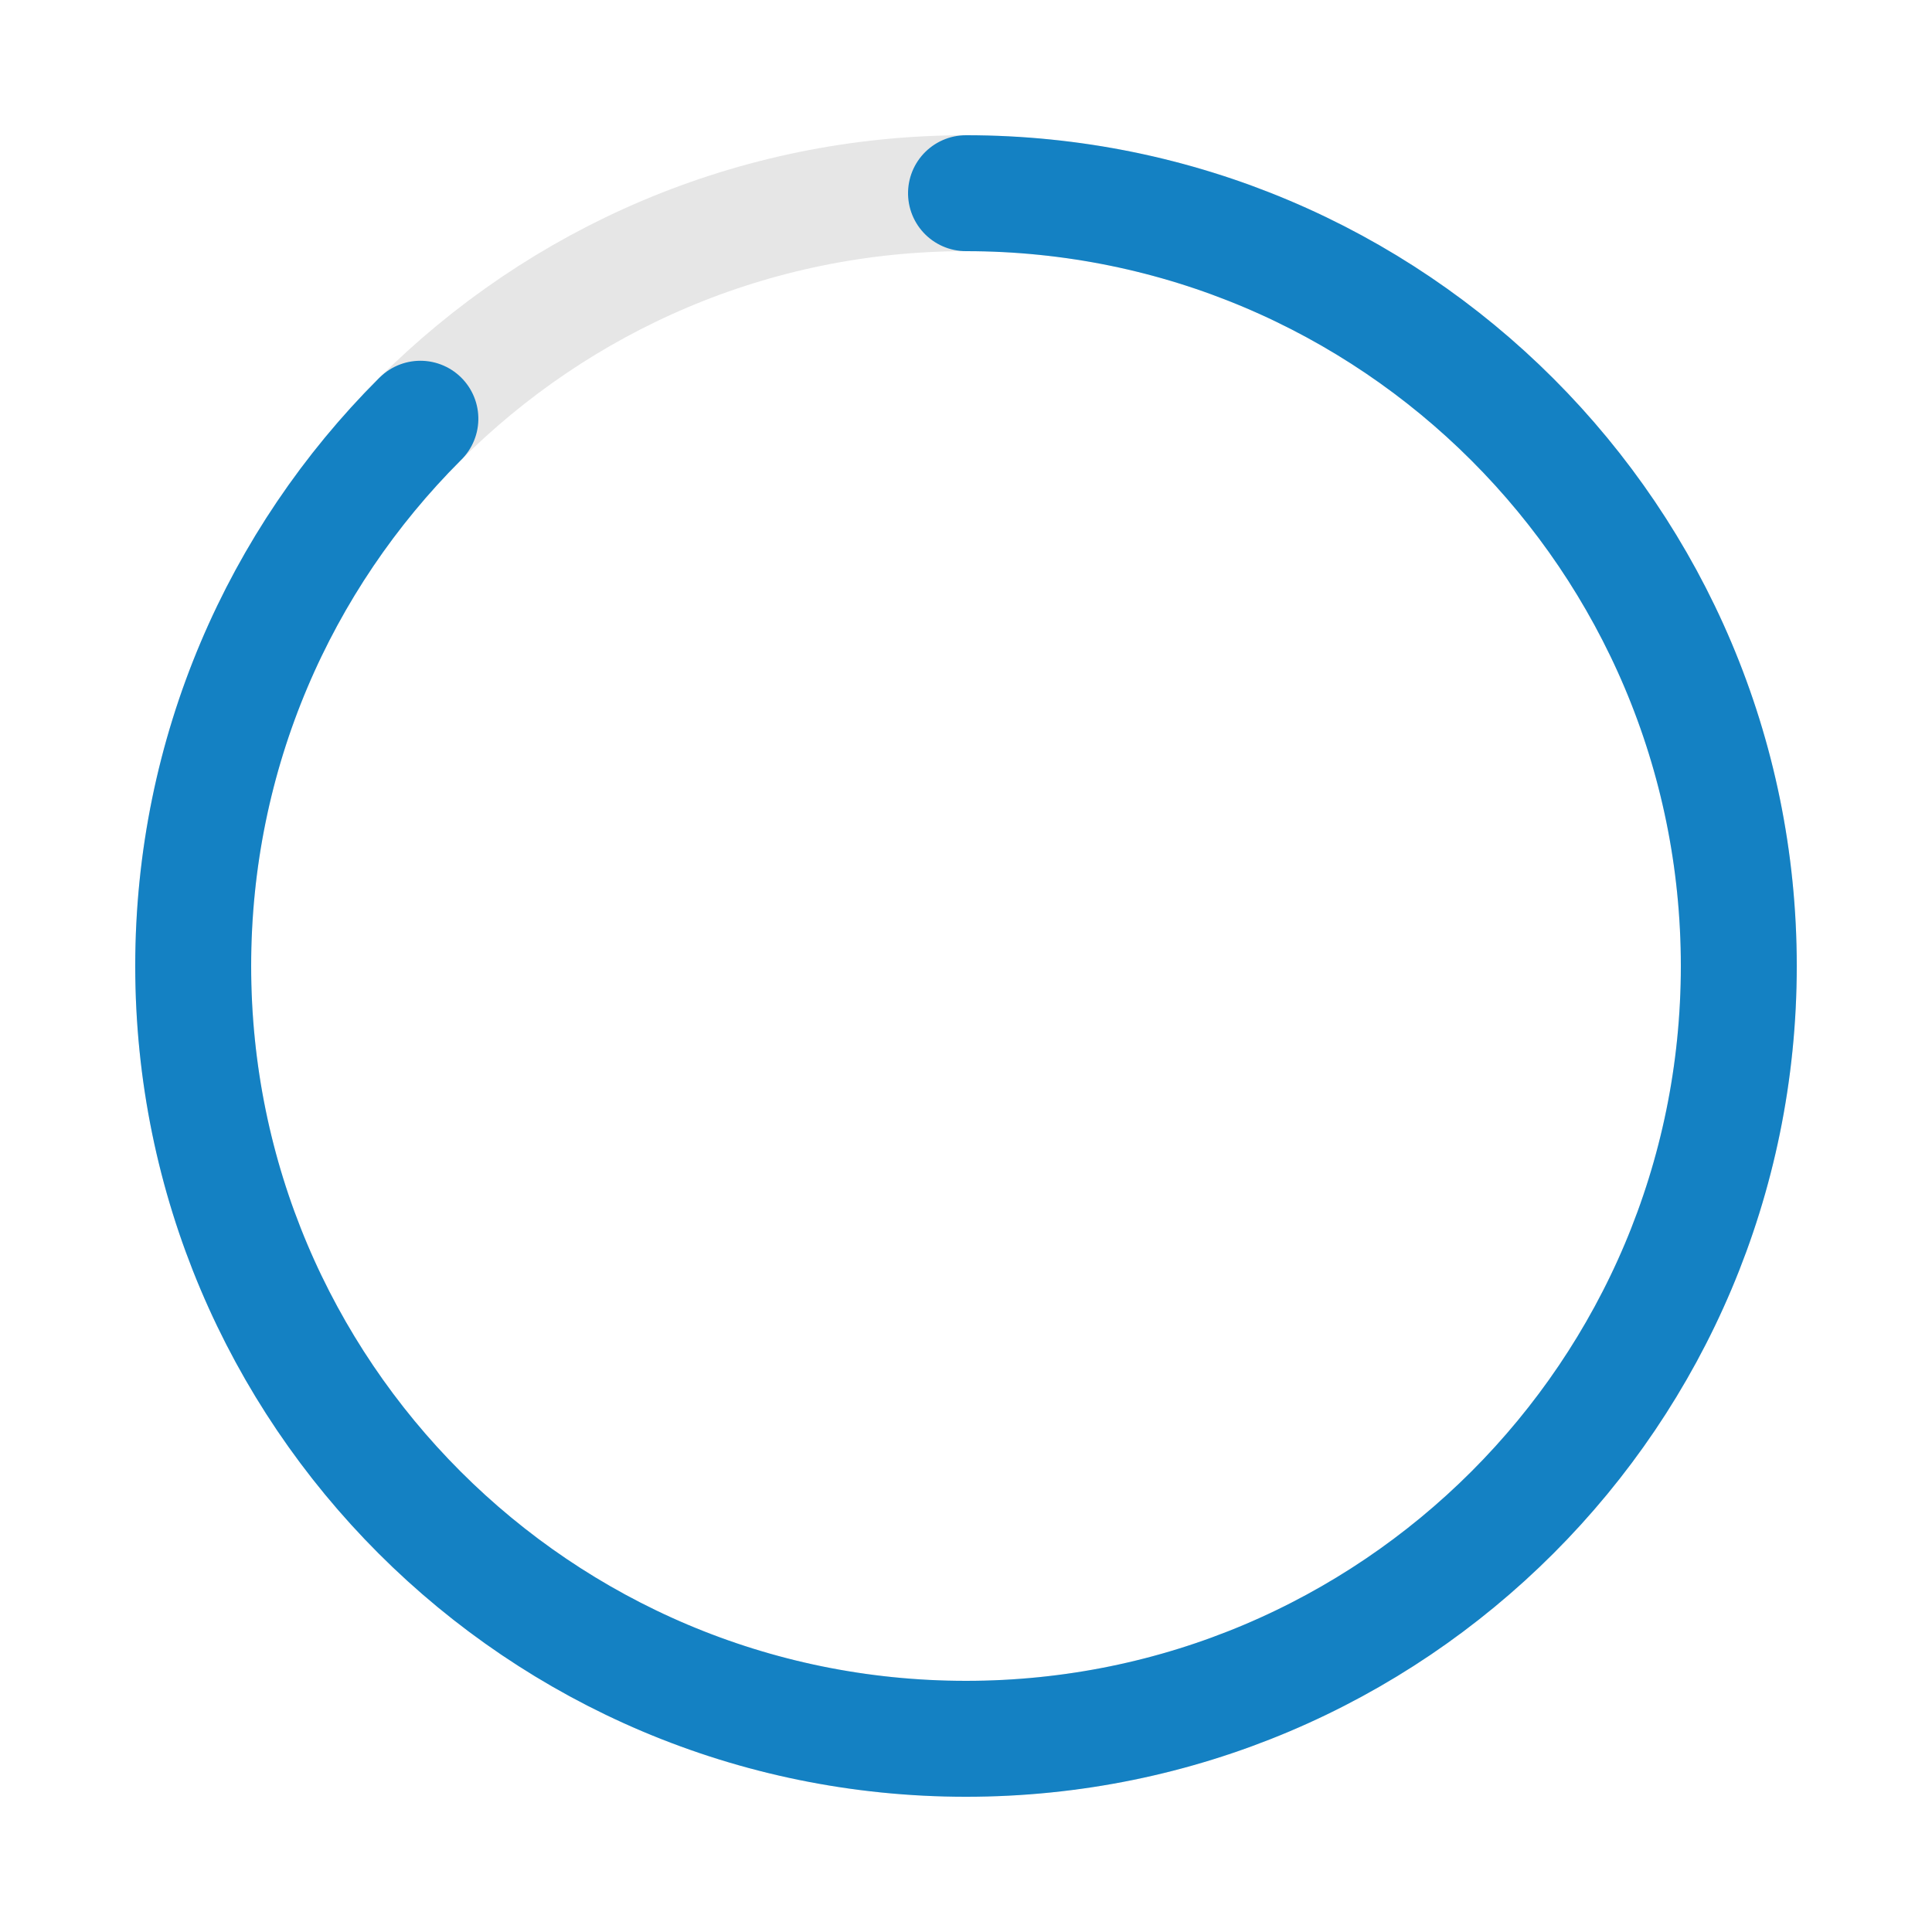
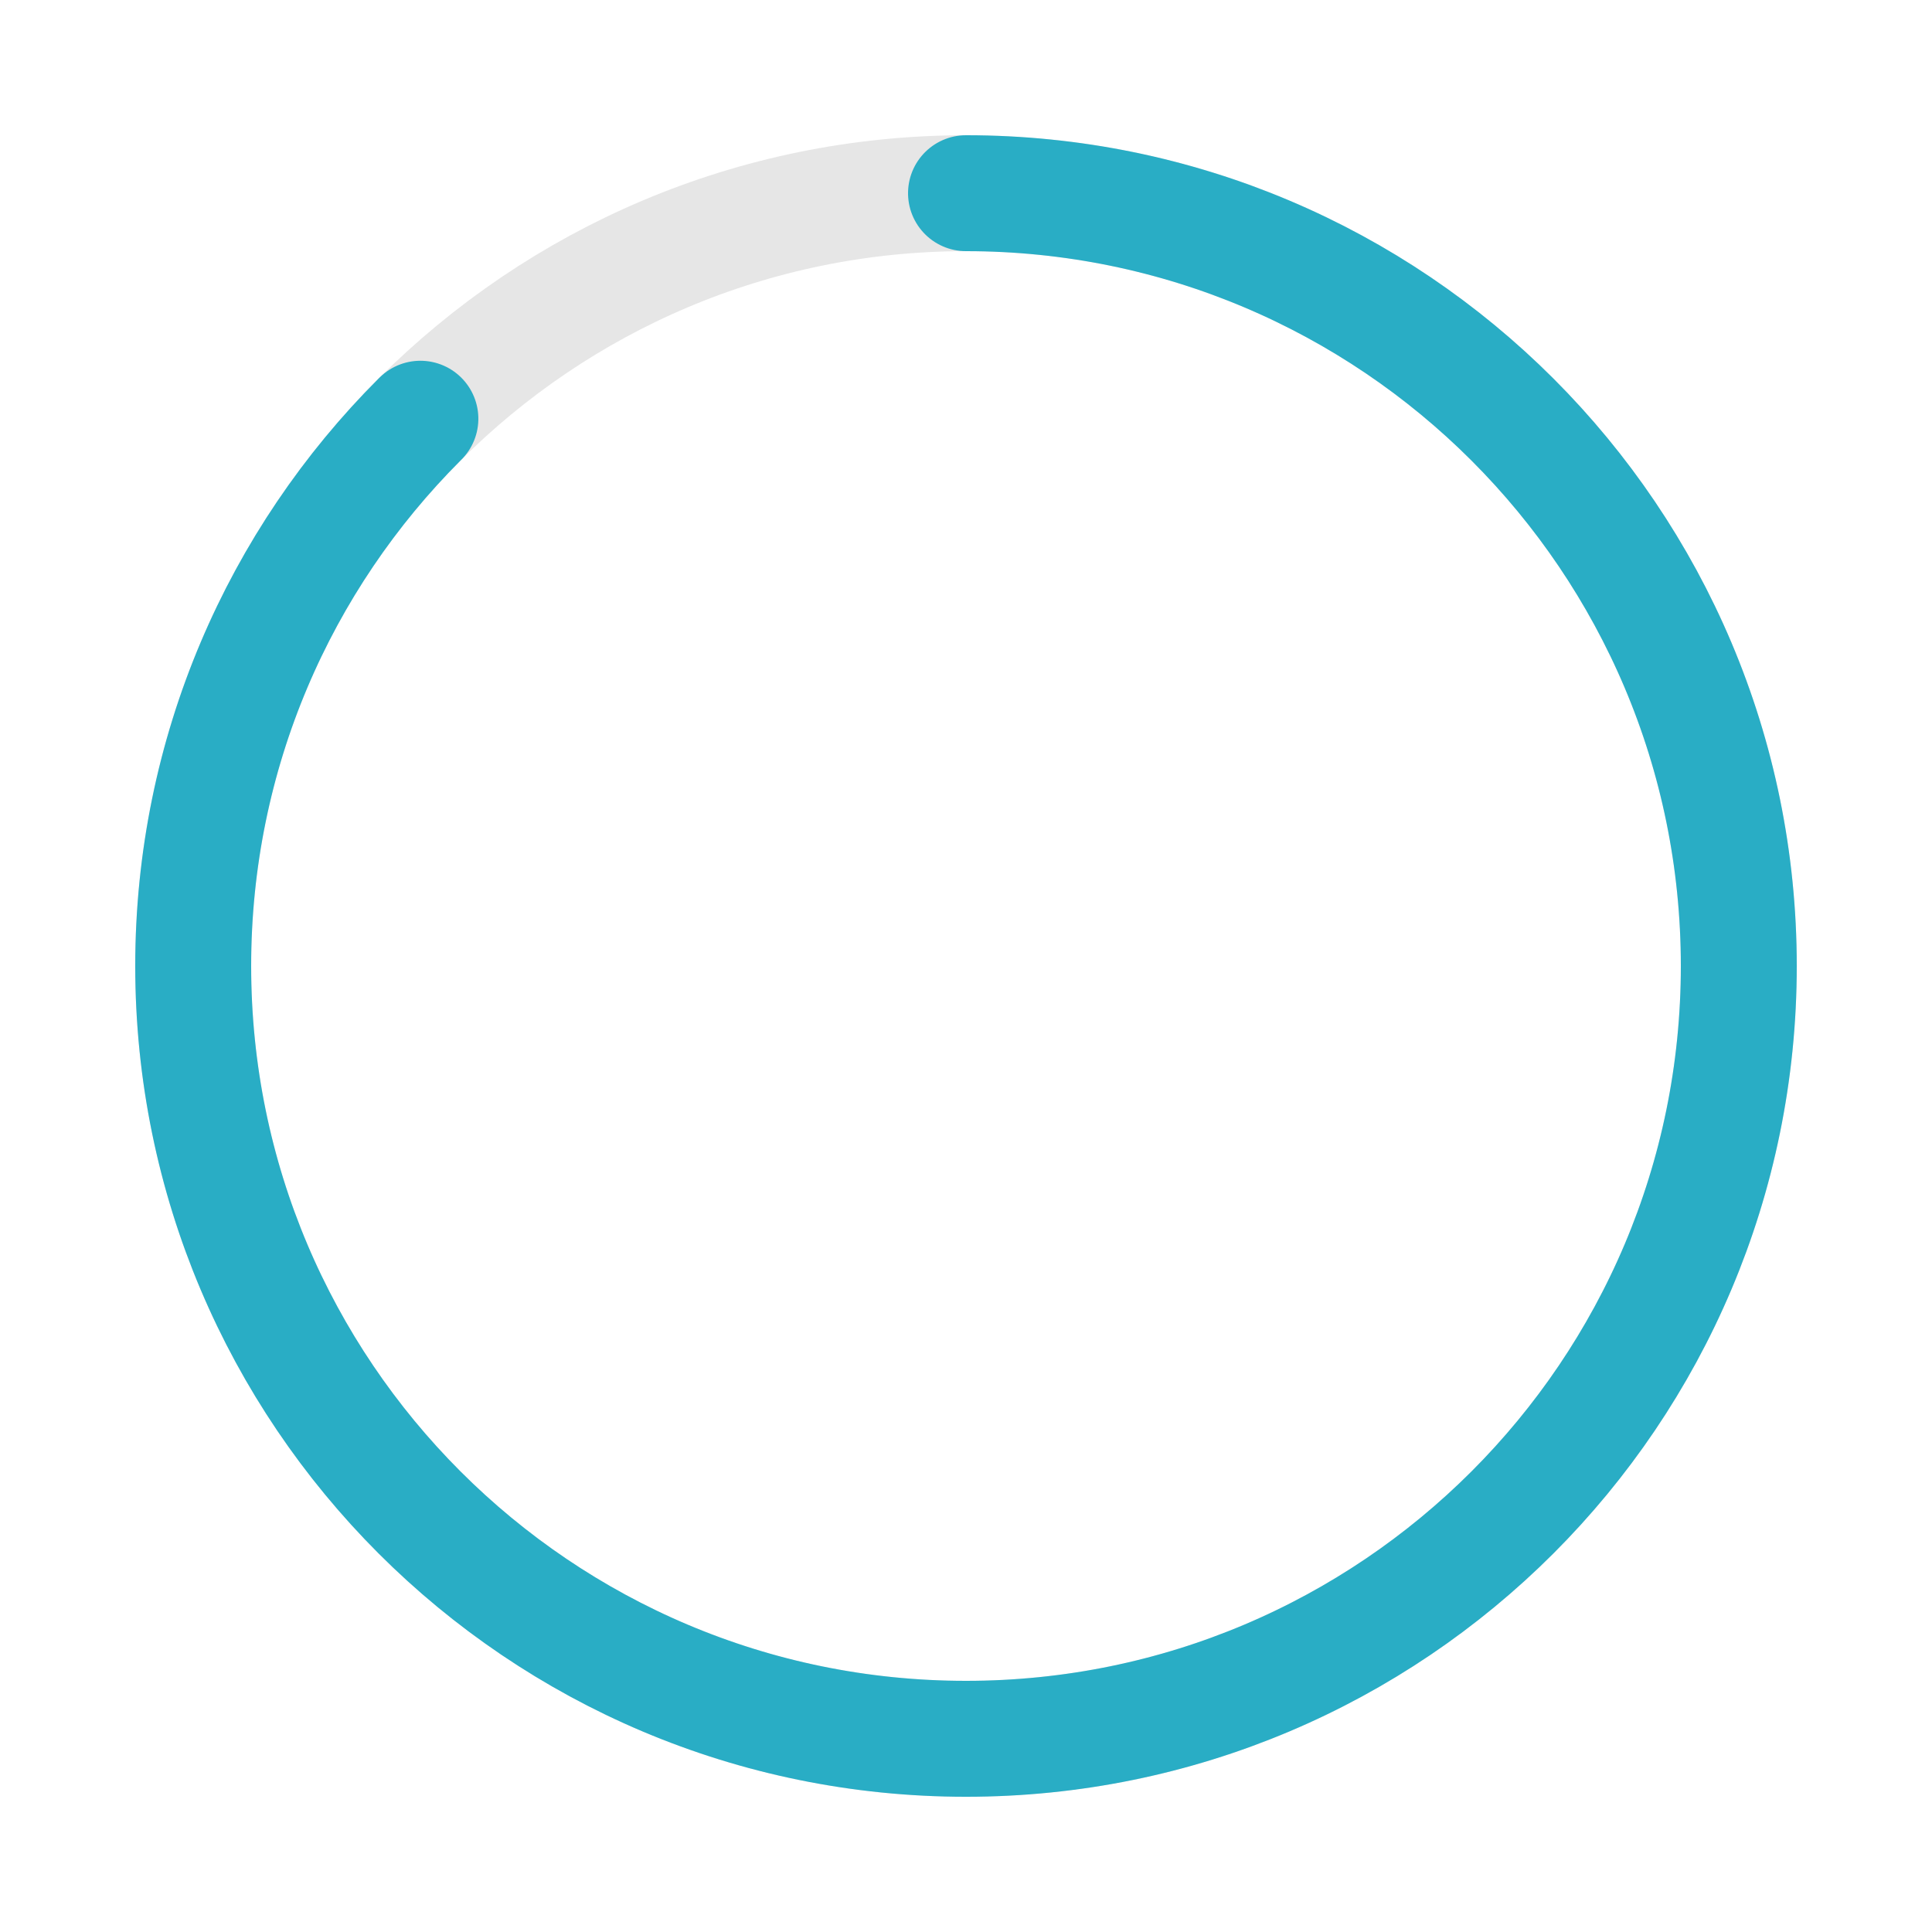
<svg xmlns="http://www.w3.org/2000/svg" version="1.1" id="Layer_1" x="0px" y="0px" viewBox="-280 372 50 50" style="enable-background:new -280 372 50 50;" xml:space="preserve">
  <style type="text/css">
	.st0{opacity:0.1;fill:none;stroke:#000000;stroke-width:3;enable-background:new    ;}
- 	.st1{fill:none;stroke:#1481c3;stroke-width:3;stroke-linecap:round;stroke-dasharray:110;}
+ 	.st1{fill:none;stroke:#29adc5;stroke-width:3;stroke-linecap:round;stroke-dasharray:110;}
</style>
  <circle class="st0" cx="-255" cy="397" r="20" />
  <g transform="translate(25,25) rotate(-90)">
    <circle class="st1" cx="-372" cy="-280" r="20">
      <animate fill="freeze" dur="2.2s" keyTimes="0;1" accumulate="none" keySplines="0.41,0.314,0.8,0.54" values="360;140" begin="0" attributeName="stroke-dashoffset" additive="replace" calcMode="spline" restart="always" repeatCount="indefinite">
		</animate>
      <animateTransform type="rotate" fill="remove" dur="2.2s" keyTimes="0;0.74;1" accumulate="none" values="0;274;360" begin="0" attributeName="transform" additive="replace" calcMode="linear" restart="always" repeatCount="indefinite">
		</animateTransform>
    </circle>
  </g>
</svg>
